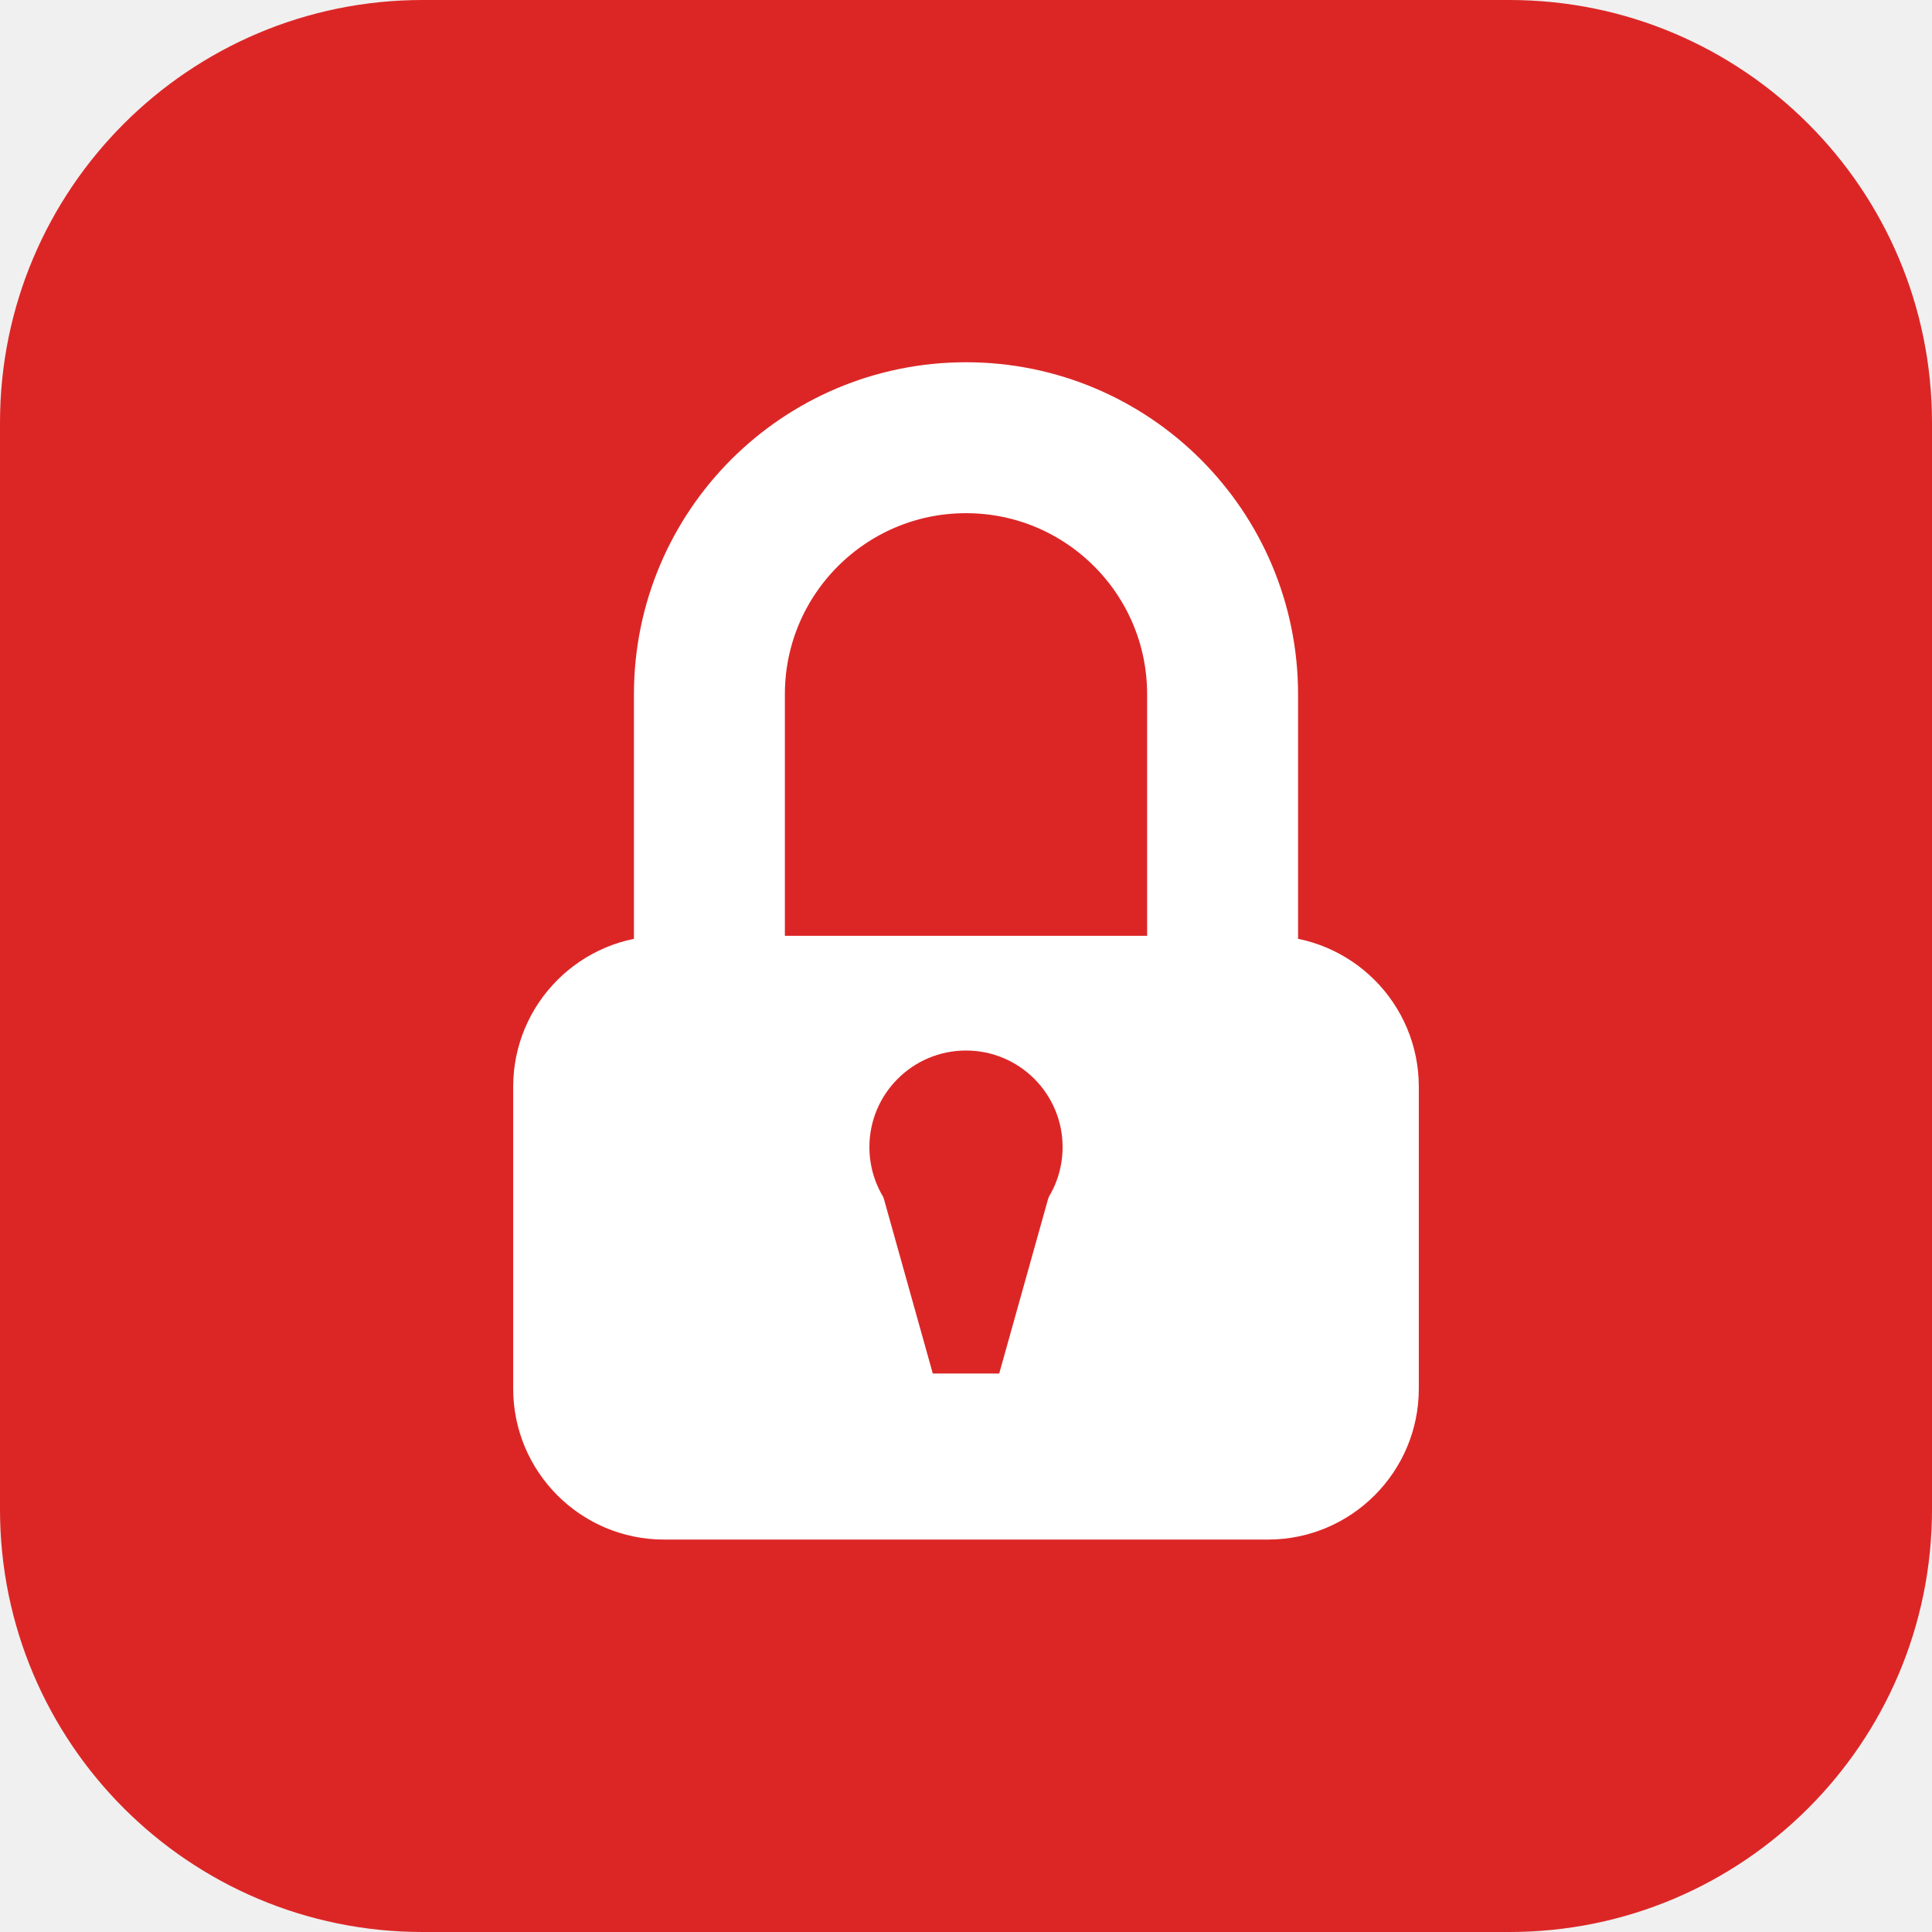
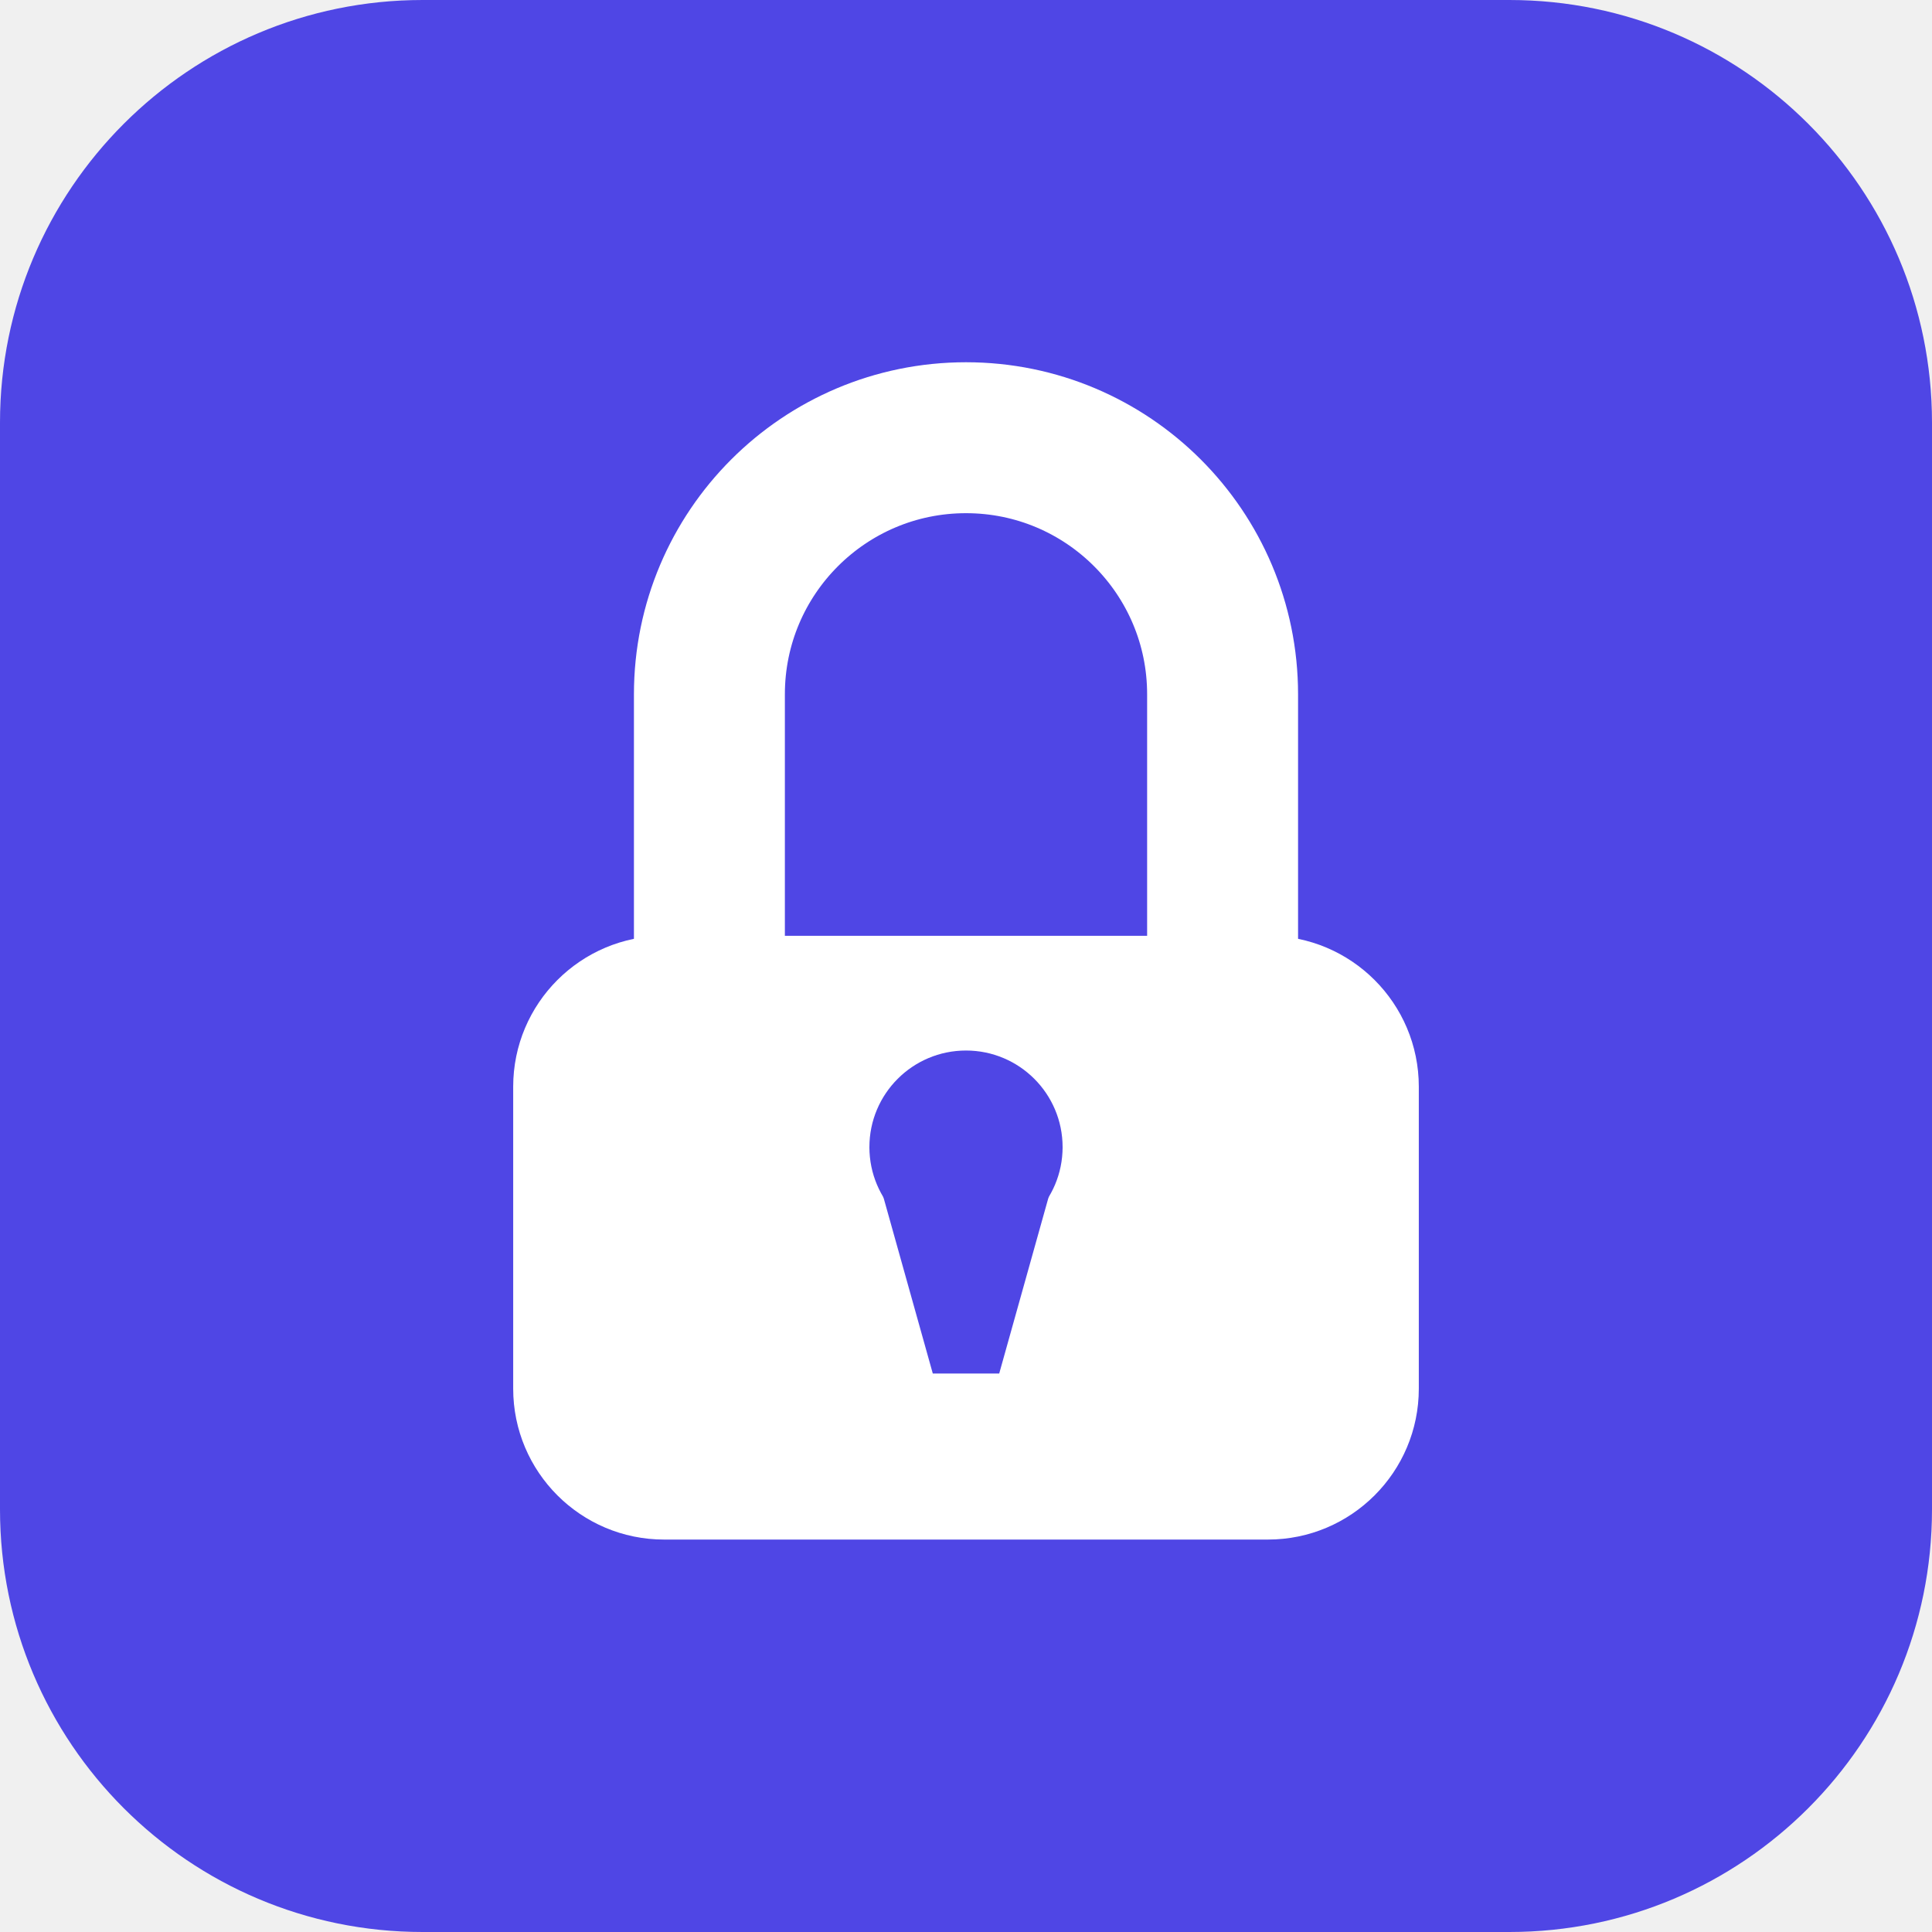
<svg xmlns="http://www.w3.org/2000/svg" viewBox="0 0 64 64" role="img" aria-label="Cert Ops">
-   <rect width="64" height="64" rx="14" fill="#dc2626" />
+   <rect width="64" height="64" rx="14" fill="#4f46e5" />
  <path d="M23.5 32V23a8.5 8.5 0 0 1 17 0v9" fill="none" stroke="#fff" stroke-width="5" />
  <rect x="17" y="31" width="30" height="20" rx="5" fill="#fff" />
-   <circle cx="32" cy="38" r="3.2" fill="#dc2626" />
-   <path d="M28.8 38h6.4l-2.1 7.5h-2.2z" fill="#dc2626" />
+   <circle cx="32" cy="38" r="3.2" fill="#4f46e5" />
+   <path d="M28.8 38h6.4l-2.1 7.5h-2.2z" fill="#4f46e5" />
</svg>
